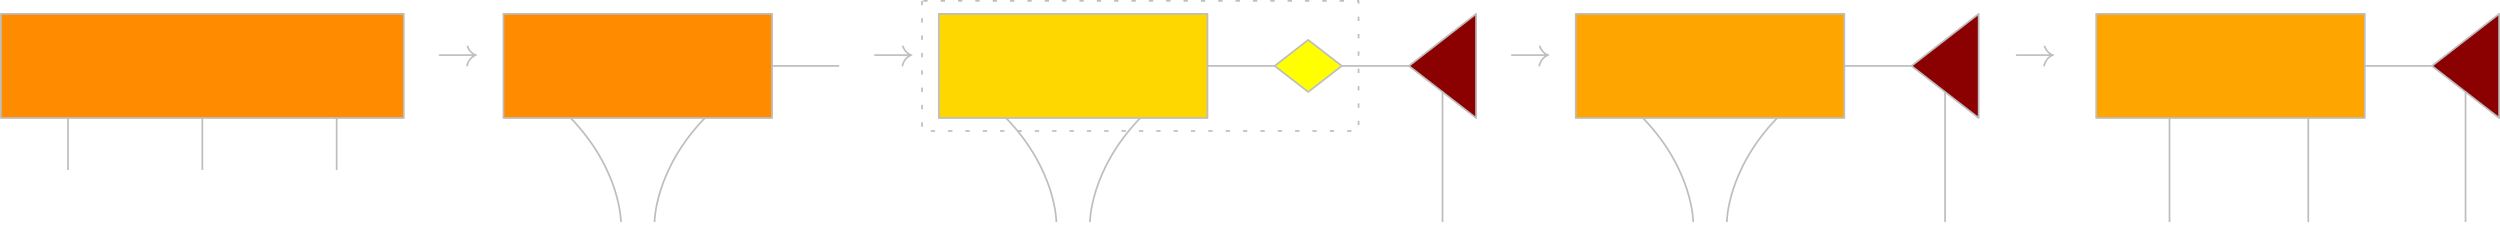
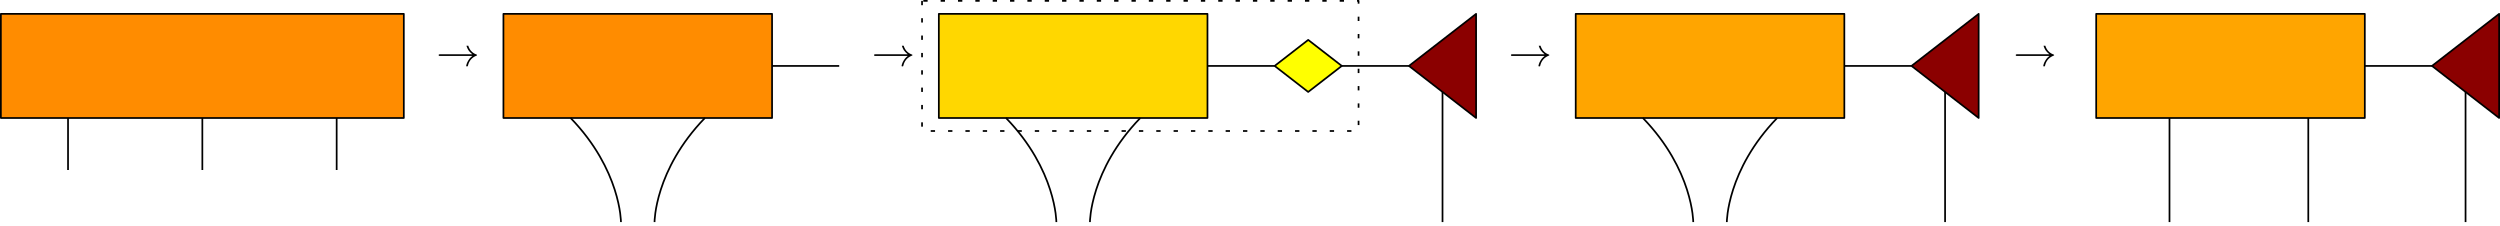
<svg xmlns="http://www.w3.org/2000/svg" xmlns:xlink="http://www.w3.org/1999/xlink" width="576.4pt" height="51.9pt" viewBox="0 0 576.4 51.9" version="1.1">
  <defs>
    <g>
      <symbol overflow="visible" id="glyph0-0">
        <path style="stroke:none;" d="" />
      </symbol>
      <symbol overflow="visible" id="glyph0-1">
        <path style="stroke:none;" d="M 8.312 -2.297 C 7.766 -1.875 7.5 -1.469 7.422 -1.328 C 6.969 -0.641 6.891 -0.016 6.891 -0.016 C 6.891 0.109 7.016 0.109 7.094 0.109 C 7.25 0.109 7.266 0.094 7.312 -0.094 C 7.531 -1.062 8.125 -1.906 9.25 -2.359 C 9.375 -2.406 9.406 -2.422 9.406 -2.5 C 9.406 -2.562 9.344 -2.594 9.328 -2.609 C 8.875 -2.766 7.672 -3.266 7.297 -4.938 C 7.266 -5.062 7.25 -5.094 7.094 -5.094 C 7.016 -5.094 6.891 -5.094 6.891 -4.969 C 6.891 -4.953 6.984 -4.328 7.391 -3.656 C 7.594 -3.359 7.891 -3.016 8.312 -2.688 L 0.906 -2.688 C 0.734 -2.688 0.547 -2.688 0.547 -2.5 C 0.547 -2.297 0.734 -2.297 0.906 -2.297 Z M 8.312 -2.297 " />
      </symbol>
    </g>
    <clipPath id="clip1">
      <path d="M 101 10.547 L 110 10.547 L 110 16 L 101 16 Z M 101 10.547 " />
    </clipPath>
    <clipPath id="clip2">
      <path d="M 131 27 L 144 27 L 144 51.898 L 131 51.898 Z M 131 27 " />
    </clipPath>
    <clipPath id="clip3">
      <path d="M 150 27 L 163 27 L 163 51.898 L 150 51.898 Z M 150 27 " />
    </clipPath>
    <clipPath id="clip4">
      <path d="M 201 10.547 L 211 10.547 L 211 16 L 201 16 Z M 201 10.547 " />
    </clipPath>
    <clipPath id="clip5">
      <path d="M 231 27 L 244 27 L 244 51.898 L 231 51.898 Z M 231 27 " />
    </clipPath>
    <clipPath id="clip6">
      <path d="M 251 27 L 264 27 L 264 51.898 L 251 51.898 Z M 251 27 " />
    </clipPath>
    <clipPath id="clip7">
      <path d="M 332 21 L 333 21 L 333 51.898 L 332 51.898 Z M 332 21 " />
    </clipPath>
    <clipPath id="clip8">
      <path d="M 348 10.547 L 358 10.547 L 358 16 L 348 16 Z M 348 10.547 " />
    </clipPath>
    <clipPath id="clip9">
      <path d="M 448 21 L 449 21 L 449 51.898 L 448 51.898 Z M 448 21 " />
    </clipPath>
    <clipPath id="clip10">
      <path d="M 378 27 L 391 27 L 391 51.898 L 378 51.898 Z M 378 27 " />
    </clipPath>
    <clipPath id="clip11">
      <path d="M 397 27 L 410 27 L 410 51.898 L 397 51.898 Z M 397 27 " />
    </clipPath>
    <clipPath id="clip12">
      <path d="M 560 3 L 576.398 3 L 576.398 28 L 560 28 Z M 560 3 " />
    </clipPath>
    <clipPath id="clip13">
      <path d="M 568 21 L 569 21 L 569 51.898 L 568 51.898 Z M 568 21 " />
    </clipPath>
    <clipPath id="clip14">
      <path d="M 464 10.547 L 474 10.547 L 474 16 L 464 16 Z M 464 10.547 " />
    </clipPath>
    <clipPath id="clip15">
      <path d="M 500 27 L 501 27 L 501 51.898 L 500 51.898 Z M 500 27 " />
    </clipPath>
    <clipPath id="clip16">
      <path d="M 532 27 L 533 27 L 533 51.898 L 532 51.898 Z M 532 27 " />
    </clipPath>
  </defs>
  <g id="surface1">
-     <path style="fill-rule:evenodd;fill:rgb(100%,54.9%,0%);fill-opacity:1;stroke-width:0.4;stroke-linecap:butt;stroke-linejoin:round;stroke:rgb(74.5%,74.5%,74.5%);stroke-opacity:1;stroke-miterlimit:10;" d="M 15.999 784.001 L 15.999 760.001 L 108.902 760.001 L 108.902 784.001 Z M 15.999 784.001 " transform="matrix(1,0,0,-1,-15.8,787.2)" />
-     <path style="fill:none;stroke-width:0.4;stroke-linecap:butt;stroke-linejoin:round;stroke:rgb(74.5%,74.5%,74.5%);stroke-opacity:1;stroke-miterlimit:10;" d="M 31.484 760.001 C 31.484 752.001 31.484 748.001 31.484 748.001 " transform="matrix(1,0,0,-1,-15.8,787.2)" />
-     <path style="fill:none;stroke-width:0.4;stroke-linecap:butt;stroke-linejoin:round;stroke:rgb(74.5%,74.5%,74.5%);stroke-opacity:1;stroke-miterlimit:10;" d="M 62.452 760.001 C 62.452 752.001 62.452 748.001 62.452 748.001 " transform="matrix(1,0,0,-1,-15.8,787.2)" />
-     <path style="fill:none;stroke-width:0.4;stroke-linecap:butt;stroke-linejoin:round;stroke:rgb(74.5%,74.5%,74.5%);stroke-opacity:1;stroke-miterlimit:10;" d="M 93.421 760.001 C 93.421 752.001 93.421 748.001 93.421 748.001 " transform="matrix(1,0,0,-1,-15.8,787.2)" />
+     <path style="fill-rule:evenodd;fill:rgb(100%,54.9%,0%);fill-opacity:1;stroke-width:0.4;stroke-linecap:butt;stroke-linejoin:round;stroke:rgb(0%,0%,0%);stroke-opacity:1;stroke-miterlimit:10;" d="M 15.999 784.001 L 15.999 760.001 L 108.902 760.001 L 108.902 784.001 Z M 15.999 784.001 " transform="matrix(1,0,0,-1,-15.8,787.2)" />
+     <path style="fill:none;stroke-width:0.4;stroke-linecap:butt;stroke-linejoin:round;stroke:rgb(0%,0%,0%);stroke-opacity:1;stroke-miterlimit:10;" d="M 31.484 760.001 C 31.484 752.001 31.484 748.001 31.484 748.001 " transform="matrix(1,0,0,-1,-15.8,787.2)" />
+     <path style="fill:none;stroke-width:0.4;stroke-linecap:butt;stroke-linejoin:round;stroke:rgb(0%,0%,0%);stroke-opacity:1;stroke-miterlimit:10;" d="M 62.452 760.001 C 62.452 752.001 62.452 748.001 62.452 748.001 " transform="matrix(1,0,0,-1,-15.8,787.2)" />
+     <path style="fill:none;stroke-width:0.4;stroke-linecap:butt;stroke-linejoin:round;stroke:rgb(0%,0%,0%);stroke-opacity:1;stroke-miterlimit:10;" d="M 93.421 760.001 C 93.421 752.001 93.421 748.001 93.421 748.001 " transform="matrix(1,0,0,-1,-15.8,787.2)" />
    <g clip-path="url(#clip1)" clip-rule="nonzero">
-       <g style="fill:rgb(74.5%,74.5%,74.5%);fill-opacity:1;">
+       <g style="fill:rgb(0%,0%,0%);fill-opacity:1;">
        <use xlink:href="#glyph0-1" x="100.587" y="15.2" />
      </g>
    </g>
-     <path style="fill-rule:evenodd;fill:rgb(100%,54.9%,0%);fill-opacity:1;stroke-width:0.4;stroke-linecap:butt;stroke-linejoin:round;stroke:rgb(74.5%,74.5%,74.5%);stroke-opacity:1;stroke-miterlimit:10;" d="M 131.87 784.001 L 131.87 760.001 L 193.808 760.001 L 193.808 784.001 Z M 131.87 784.001 " transform="matrix(1,0,0,-1,-15.8,787.2)" />
+     <path style="fill-rule:evenodd;fill:rgb(100%,54.9%,0%);fill-opacity:1;stroke-width:0.4;stroke-linecap:butt;stroke-linejoin:round;stroke:rgb(0%,0%,0%);stroke-opacity:1;stroke-miterlimit:10;" d="M 131.87 784.001 L 131.87 760.001 L 193.808 760.001 L 193.808 784.001 Z M 131.87 784.001 " transform="matrix(1,0,0,-1,-15.8,787.2)" />
    <g clip-path="url(#clip2)" clip-rule="nonzero">
-       <path style="fill:none;stroke-width:0.4;stroke-linecap:butt;stroke-linejoin:round;stroke:rgb(74.5%,74.5%,74.5%);stroke-opacity:1;stroke-miterlimit:10;" d="M 147.355 760.001 C 158.968 748.001 158.968 736.001 158.968 736.001 " transform="matrix(1,0,0,-1,-15.8,787.2)" />
+       <path style="fill:none;stroke-width:0.4;stroke-linecap:butt;stroke-linejoin:round;stroke:rgb(0%,0%,0%);stroke-opacity:1;stroke-miterlimit:10;" d="M 147.355 760.001 C 158.968 748.001 158.968 736.001 158.968 736.001 " transform="matrix(1,0,0,-1,-15.8,787.2)" />
    </g>
    <g clip-path="url(#clip3)" clip-rule="nonzero">
-       <path style="fill:none;stroke-width:0.4;stroke-linecap:butt;stroke-linejoin:round;stroke:rgb(74.5%,74.5%,74.5%);stroke-opacity:1;stroke-miterlimit:10;" d="M 178.323 760.001 C 166.71 748.001 166.71 736.001 166.71 736.001 " transform="matrix(1,0,0,-1,-15.8,787.2)" />
+       <path style="fill:none;stroke-width:0.4;stroke-linecap:butt;stroke-linejoin:round;stroke:rgb(0%,0%,0%);stroke-opacity:1;stroke-miterlimit:10;" d="M 178.323 760.001 C 166.71 748.001 166.71 736.001 166.71 736.001 " transform="matrix(1,0,0,-1,-15.8,787.2)" />
    </g>
-     <path style="fill:none;stroke-width:0.4;stroke-linecap:butt;stroke-linejoin:round;stroke:rgb(74.5%,74.5%,74.5%);stroke-opacity:1;stroke-miterlimit:10;" d="M 193.808 772.001 C 204.128 772.001 209.288 772.001 209.288 772.001 " transform="matrix(1,0,0,-1,-15.8,787.2)" />
+     <path style="fill:none;stroke-width:0.4;stroke-linecap:butt;stroke-linejoin:round;stroke:rgb(0%,0%,0%);stroke-opacity:1;stroke-miterlimit:10;" d="M 193.808 772.001 C 204.128 772.001 209.288 772.001 209.288 772.001 " transform="matrix(1,0,0,-1,-15.8,787.2)" />
    <g clip-path="url(#clip4)" clip-rule="nonzero">
-       <g style="fill:rgb(74.5%,74.5%,74.5%);fill-opacity:1;">
+       <g style="fill:rgb(0%,0%,0%);fill-opacity:1;">
        <use xlink:href="#glyph0-1" x="200.974" y="15.2" />
      </g>
    </g>
-     <path style="fill-rule:evenodd;fill:rgb(100%,84.299%,0%);fill-opacity:1;stroke-width:0.4;stroke-linecap:butt;stroke-linejoin:round;stroke:rgb(74.5%,74.5%,74.5%);stroke-opacity:1;stroke-miterlimit:10;" d="M 232.257 784.001 L 232.257 760.001 L 294.195 760.001 L 294.195 784.001 Z M 232.257 784.001 " transform="matrix(1,0,0,-1,-15.8,787.2)" />
+     <path style="fill-rule:evenodd;fill:rgb(100%,84.299%,0%);fill-opacity:1;stroke-width:0.4;stroke-linecap:butt;stroke-linejoin:round;stroke:rgb(0%,0%,0%);stroke-opacity:1;stroke-miterlimit:10;" d="M 232.257 784.001 L 232.257 760.001 L 294.195 760.001 L 294.195 784.001 Z M 232.257 784.001 " transform="matrix(1,0,0,-1,-15.8,787.2)" />
    <g clip-path="url(#clip5)" clip-rule="nonzero">
-       <path style="fill:none;stroke-width:0.4;stroke-linecap:butt;stroke-linejoin:round;stroke:rgb(74.5%,74.5%,74.5%);stroke-opacity:1;stroke-miterlimit:10;" d="M 247.741 760.001 C 259.355 748.001 259.355 736.001 259.355 736.001 " transform="matrix(1,0,0,-1,-15.8,787.2)" />
+       <path style="fill:none;stroke-width:0.4;stroke-linecap:butt;stroke-linejoin:round;stroke:rgb(0%,0%,0%);stroke-opacity:1;stroke-miterlimit:10;" d="M 247.741 760.001 C 259.355 748.001 259.355 736.001 259.355 736.001 " transform="matrix(1,0,0,-1,-15.8,787.2)" />
    </g>
    <g clip-path="url(#clip6)" clip-rule="nonzero">
-       <path style="fill:none;stroke-width:0.4;stroke-linecap:butt;stroke-linejoin:round;stroke:rgb(74.5%,74.5%,74.5%);stroke-opacity:1;stroke-miterlimit:10;" d="M 278.71 760.001 C 267.097 748.001 267.097 736.001 267.097 736.001 " transform="matrix(1,0,0,-1,-15.8,787.2)" />
+       <path style="fill:none;stroke-width:0.4;stroke-linecap:butt;stroke-linejoin:round;stroke:rgb(0%,0%,0%);stroke-opacity:1;stroke-miterlimit:10;" d="M 278.71 760.001 C 267.097 748.001 267.097 736.001 267.097 736.001 " transform="matrix(1,0,0,-1,-15.8,787.2)" />
    </g>
-     <path style="fill:none;stroke-width:0.4;stroke-linecap:butt;stroke-linejoin:round;stroke:rgb(74.5%,74.5%,74.5%);stroke-opacity:1;stroke-miterlimit:10;" d="M 294.195 772.001 C 304.515 772.001 309.679 772.001 309.679 772.001 " transform="matrix(1,0,0,-1,-15.8,787.2)" />
-     <path style="fill-rule:evenodd;fill:rgb(100%,100%,0%);fill-opacity:1;stroke-width:0.4;stroke-linecap:butt;stroke-linejoin:round;stroke:rgb(74.5%,74.5%,74.5%);stroke-opacity:1;stroke-miterlimit:10;" d="M 309.679 772.001 L 317.417 778.001 L 325.159 772.001 L 317.417 766.001 Z M 309.679 772.001 " transform="matrix(1,0,0,-1,-15.8,787.2)" />
-     <path style="fill:none;stroke-width:0.4;stroke-linecap:butt;stroke-linejoin:round;stroke:rgb(74.5%,74.5%,74.5%);stroke-opacity:1;stroke-miterlimit:10;" d="M 325.159 772.001 C 335.484 772.001 340.644 772.001 340.644 772.001 " transform="matrix(1,0,0,-1,-15.8,787.2)" />
-     <path style="fill-rule:evenodd;fill:rgb(54.5%,0%,0%);fill-opacity:1;stroke-width:0.4;stroke-linecap:butt;stroke-linejoin:round;stroke:rgb(74.5%,74.5%,74.5%);stroke-opacity:1;stroke-miterlimit:10;" d="M 340.644 772.001 L 356.128 784.001 L 356.128 760.001 Z M 340.644 772.001 " transform="matrix(1,0,0,-1,-15.8,787.2)" />
+     <path style="fill:none;stroke-width:0.4;stroke-linecap:butt;stroke-linejoin:round;stroke:rgb(0%,0%,0%);stroke-opacity:1;stroke-miterlimit:10;" d="M 294.195 772.001 C 304.515 772.001 309.679 772.001 309.679 772.001 " transform="matrix(1,0,0,-1,-15.8,787.2)" />
+     <path style="fill-rule:evenodd;fill:rgb(100%,100%,0%);fill-opacity:1;stroke-width:0.4;stroke-linecap:butt;stroke-linejoin:round;stroke:rgb(0%,0%,0%);stroke-opacity:1;stroke-miterlimit:10;" d="M 309.679 772.001 L 317.417 778.001 L 325.159 772.001 L 317.417 766.001 Z M 309.679 772.001 " transform="matrix(1,0,0,-1,-15.8,787.2)" />
+     <path style="fill:none;stroke-width:0.4;stroke-linecap:butt;stroke-linejoin:round;stroke:rgb(0%,0%,0%);stroke-opacity:1;stroke-miterlimit:10;" d="M 325.159 772.001 C 335.484 772.001 340.644 772.001 340.644 772.001 " transform="matrix(1,0,0,-1,-15.8,787.2)" />
+     <path style="fill-rule:evenodd;fill:rgb(54.5%,0%,0%);fill-opacity:1;stroke-width:0.4;stroke-linecap:butt;stroke-linejoin:round;stroke:rgb(0%,0%,0%);stroke-opacity:1;stroke-miterlimit:10;" d="M 340.644 772.001 L 356.128 784.001 L 356.128 760.001 Z M 340.644 772.001 " transform="matrix(1,0,0,-1,-15.8,787.2)" />
    <g clip-path="url(#clip7)" clip-rule="nonzero">
-       <path style="fill:none;stroke-width:0.4;stroke-linecap:butt;stroke-linejoin:round;stroke:rgb(74.5%,74.5%,74.5%);stroke-opacity:1;stroke-miterlimit:10;" d="M 348.386 766.001 C 348.386 746.001 348.386 736.001 348.386 736.001 " transform="matrix(1,0,0,-1,-15.8,787.2)" />
+       <path style="fill:none;stroke-width:0.4;stroke-linecap:butt;stroke-linejoin:round;stroke:rgb(0%,0%,0%);stroke-opacity:1;stroke-miterlimit:10;" d="M 348.386 766.001 C 348.386 746.001 348.386 736.001 348.386 736.001 " transform="matrix(1,0,0,-1,-15.8,787.2)" />
    </g>
    <g clip-path="url(#clip8)" clip-rule="nonzero">
-       <g style="fill:rgb(74.5%,74.5%,74.5%);fill-opacity:1;">
+       <g style="fill:rgb(0%,0%,0%);fill-opacity:1;">
        <use xlink:href="#glyph0-1" x="347.813" y="15.2" />
      </g>
    </g>
-     <path style="fill:none;stroke-width:0.4;stroke-linecap:butt;stroke-linejoin:round;stroke:rgb(74.5%,74.5%,74.5%);stroke-opacity:1;stroke-dasharray:1,3;stroke-miterlimit:10;" d="M 228.386 787.001 L 228.386 757.001 L 329.03 757.001 L 329.03 787.001 Z M 228.386 787.001 " transform="matrix(1,0,0,-1,-15.8,787.2)" />
-     <path style="fill-rule:evenodd;fill:rgb(100%,64.699%,0%);fill-opacity:1;stroke-width:0.4;stroke-linecap:butt;stroke-linejoin:round;stroke:rgb(74.5%,74.5%,74.5%);stroke-opacity:1;stroke-miterlimit:10;" d="M 379.097 784.001 L 379.097 760.001 L 441.03 760.001 L 441.03 784.001 Z M 379.097 784.001 " transform="matrix(1,0,0,-1,-15.8,787.2)" />
-     <path style="fill:none;stroke-width:0.4;stroke-linecap:butt;stroke-linejoin:round;stroke:rgb(74.5%,74.5%,74.5%);stroke-opacity:1;stroke-miterlimit:10;" d="M 441.03 772.001 C 451.355 772.001 456.515 772.001 456.515 772.001 " transform="matrix(1,0,0,-1,-15.8,787.2)" />
-     <path style="fill-rule:evenodd;fill:rgb(54.5%,0%,0%);fill-opacity:1;stroke-width:0.4;stroke-linecap:butt;stroke-linejoin:round;stroke:rgb(74.5%,74.5%,74.5%);stroke-opacity:1;stroke-miterlimit:10;" d="M 456.515 772.001 L 471.999 784.001 L 471.999 760.001 Z M 456.515 772.001 " transform="matrix(1,0,0,-1,-15.8,787.2)" />
+     <path style="fill:none;stroke-width:0.4;stroke-linecap:butt;stroke-linejoin:round;stroke:rgb(0%,0%,0%);stroke-opacity:1;stroke-dasharray:1,3;stroke-miterlimit:10;" d="M 228.386 787.001 L 228.386 757.001 L 329.03 757.001 L 329.03 787.001 Z M 228.386 787.001 " transform="matrix(1,0,0,-1,-15.8,787.2)" />
+     <path style="fill-rule:evenodd;fill:rgb(100%,64.699%,0%);fill-opacity:1;stroke-width:0.4;stroke-linecap:butt;stroke-linejoin:round;stroke:rgb(0%,0%,0%);stroke-opacity:1;stroke-miterlimit:10;" d="M 379.097 784.001 L 379.097 760.001 L 441.03 760.001 L 441.03 784.001 Z M 379.097 784.001 " transform="matrix(1,0,0,-1,-15.8,787.2)" />
+     <path style="fill:none;stroke-width:0.4;stroke-linecap:butt;stroke-linejoin:round;stroke:rgb(0%,0%,0%);stroke-opacity:1;stroke-miterlimit:10;" d="M 441.03 772.001 C 451.355 772.001 456.515 772.001 456.515 772.001 " transform="matrix(1,0,0,-1,-15.8,787.2)" />
+     <path style="fill-rule:evenodd;fill:rgb(54.5%,0%,0%);fill-opacity:1;stroke-width:0.4;stroke-linecap:butt;stroke-linejoin:round;stroke:rgb(0%,0%,0%);stroke-opacity:1;stroke-miterlimit:10;" d="M 456.515 772.001 L 471.999 784.001 L 471.999 760.001 Z M 456.515 772.001 " transform="matrix(1,0,0,-1,-15.8,787.2)" />
    <g clip-path="url(#clip9)" clip-rule="nonzero">
-       <path style="fill:none;stroke-width:0.4;stroke-linecap:butt;stroke-linejoin:round;stroke:rgb(74.5%,74.5%,74.5%);stroke-opacity:1;stroke-miterlimit:10;" d="M 464.257 766.001 C 464.257 746.001 464.257 736.001 464.257 736.001 " transform="matrix(1,0,0,-1,-15.8,787.2)" />
+       <path style="fill:none;stroke-width:0.4;stroke-linecap:butt;stroke-linejoin:round;stroke:rgb(0%,0%,0%);stroke-opacity:1;stroke-miterlimit:10;" d="M 464.257 766.001 C 464.257 746.001 464.257 736.001 464.257 736.001 " transform="matrix(1,0,0,-1,-15.8,787.2)" />
    </g>
    <g clip-path="url(#clip10)" clip-rule="nonzero">
-       <path style="fill:none;stroke-width:0.4;stroke-linecap:butt;stroke-linejoin:round;stroke:rgb(74.5%,74.5%,74.5%);stroke-opacity:1;stroke-miterlimit:10;" d="M 394.581 760.001 C 406.195 748.001 406.195 736.001 406.195 736.001 " transform="matrix(1,0,0,-1,-15.8,787.2)" />
+       <path style="fill:none;stroke-width:0.4;stroke-linecap:butt;stroke-linejoin:round;stroke:rgb(0%,0%,0%);stroke-opacity:1;stroke-miterlimit:10;" d="M 394.581 760.001 C 406.195 748.001 406.195 736.001 406.195 736.001 " transform="matrix(1,0,0,-1,-15.8,787.2)" />
    </g>
    <g clip-path="url(#clip11)" clip-rule="nonzero">
-       <path style="fill:none;stroke-width:0.4;stroke-linecap:butt;stroke-linejoin:round;stroke:rgb(74.5%,74.5%,74.5%);stroke-opacity:1;stroke-miterlimit:10;" d="M 425.546 760.001 C 413.937 748.001 413.937 736.001 413.937 736.001 " transform="matrix(1,0,0,-1,-15.8,787.2)" />
+       <path style="fill:none;stroke-width:0.4;stroke-linecap:butt;stroke-linejoin:round;stroke:rgb(0%,0%,0%);stroke-opacity:1;stroke-miterlimit:10;" d="M 425.546 760.001 C 413.937 748.001 413.937 736.001 413.937 736.001 " transform="matrix(1,0,0,-1,-15.8,787.2)" />
    </g>
-     <path style="fill-rule:evenodd;fill:rgb(100%,64.699%,0%);fill-opacity:1;stroke-width:0.4;stroke-linecap:butt;stroke-linejoin:round;stroke:rgb(74.5%,74.5%,74.5%);stroke-opacity:1;stroke-miterlimit:10;" d="M 499.097 784.001 L 499.097 760.001 L 561.03 760.001 L 561.03 784.001 Z M 499.097 784.001 " transform="matrix(1,0,0,-1,-15.8,787.2)" />
-     <path style="fill:none;stroke-width:0.4;stroke-linecap:butt;stroke-linejoin:round;stroke:rgb(74.5%,74.5%,74.5%);stroke-opacity:1;stroke-miterlimit:10;" d="M 561.03 772.001 C 571.355 772.001 576.515 772.001 576.515 772.001 " transform="matrix(1,0,0,-1,-15.8,787.2)" />
+     <path style="fill-rule:evenodd;fill:rgb(100%,64.699%,0%);fill-opacity:1;stroke-width:0.4;stroke-linecap:butt;stroke-linejoin:round;stroke:rgb(0%,0%,0%);stroke-opacity:1;stroke-miterlimit:10;" d="M 499.097 784.001 L 499.097 760.001 L 561.03 760.001 L 561.03 784.001 Z M 499.097 784.001 " transform="matrix(1,0,0,-1,-15.8,787.2)" />
+     <path style="fill:none;stroke-width:0.4;stroke-linecap:butt;stroke-linejoin:round;stroke:rgb(0%,0%,0%);stroke-opacity:1;stroke-miterlimit:10;" d="M 561.03 772.001 C 571.355 772.001 576.515 772.001 576.515 772.001 " transform="matrix(1,0,0,-1,-15.8,787.2)" />
    <g clip-path="url(#clip12)" clip-rule="nonzero">
-       <path style="fill-rule:evenodd;fill:rgb(54.5%,0%,0%);fill-opacity:1;stroke-width:0.4;stroke-linecap:butt;stroke-linejoin:round;stroke:rgb(74.5%,74.5%,74.5%);stroke-opacity:1;stroke-miterlimit:10;" d="M 576.515 772.001 L 591.999 784.001 L 591.999 760.001 Z M 576.515 772.001 " transform="matrix(1,0,0,-1,-15.8,787.2)" />
+       <path style="fill-rule:evenodd;fill:rgb(54.5%,0%,0%);fill-opacity:1;stroke-width:0.4;stroke-linecap:butt;stroke-linejoin:round;stroke:rgb(0%,0%,0%);stroke-opacity:1;stroke-miterlimit:10;" d="M 576.515 772.001 L 591.999 784.001 L 591.999 760.001 Z M 576.515 772.001 " transform="matrix(1,0,0,-1,-15.8,787.2)" />
    </g>
    <g clip-path="url(#clip13)" clip-rule="nonzero">
-       <path style="fill:none;stroke-width:0.4;stroke-linecap:butt;stroke-linejoin:round;stroke:rgb(74.5%,74.5%,74.5%);stroke-opacity:1;stroke-miterlimit:10;" d="M 584.257 766.001 C 584.257 746.001 584.257 736.001 584.257 736.001 " transform="matrix(1,0,0,-1,-15.8,787.2)" />
+       <path style="fill:none;stroke-width:0.4;stroke-linecap:butt;stroke-linejoin:round;stroke:rgb(0%,0%,0%);stroke-opacity:1;stroke-miterlimit:10;" d="M 584.257 766.001 C 584.257 746.001 584.257 736.001 584.257 736.001 " transform="matrix(1,0,0,-1,-15.8,787.2)" />
    </g>
    <g clip-path="url(#clip14)" clip-rule="nonzero">
-       <g style="fill:rgb(74.5%,74.5%,74.5%);fill-opacity:1;">
+       <g style="fill:rgb(0%,0%,0%);fill-opacity:1;">
        <use xlink:href="#glyph0-1" x="464.2" y="15.2" />
      </g>
    </g>
    <g clip-path="url(#clip15)" clip-rule="nonzero">
-       <path style="fill:none;stroke-width:0.4;stroke-linecap:butt;stroke-linejoin:round;stroke:rgb(74.5%,74.5%,74.5%);stroke-opacity:1;stroke-miterlimit:10;" d="M 515.999 760.001 C 515.999 744.001 515.999 736.001 515.999 736.001 " transform="matrix(1,0,0,-1,-15.8,787.2)" />
+       <path style="fill:none;stroke-width:0.4;stroke-linecap:butt;stroke-linejoin:round;stroke:rgb(0%,0%,0%);stroke-opacity:1;stroke-miterlimit:10;" d="M 515.999 760.001 C 515.999 744.001 515.999 736.001 515.999 736.001 " transform="matrix(1,0,0,-1,-15.8,787.2)" />
    </g>
    <g clip-path="url(#clip16)" clip-rule="nonzero">
-       <path style="fill:none;stroke-width:0.4;stroke-linecap:butt;stroke-linejoin:round;stroke:rgb(74.5%,74.5%,74.5%);stroke-opacity:1;stroke-miterlimit:10;" d="M 547.999 760.001 C 547.999 744.001 547.999 736.001 547.999 736.001 " transform="matrix(1,0,0,-1,-15.8,787.2)" />
+       <path style="fill:none;stroke-width:0.4;stroke-linecap:butt;stroke-linejoin:round;stroke:rgb(0%,0%,0%);stroke-opacity:1;stroke-miterlimit:10;" d="M 547.999 760.001 C 547.999 744.001 547.999 736.001 547.999 736.001 " transform="matrix(1,0,0,-1,-15.8,787.2)" />
    </g>
  </g>
</svg>
